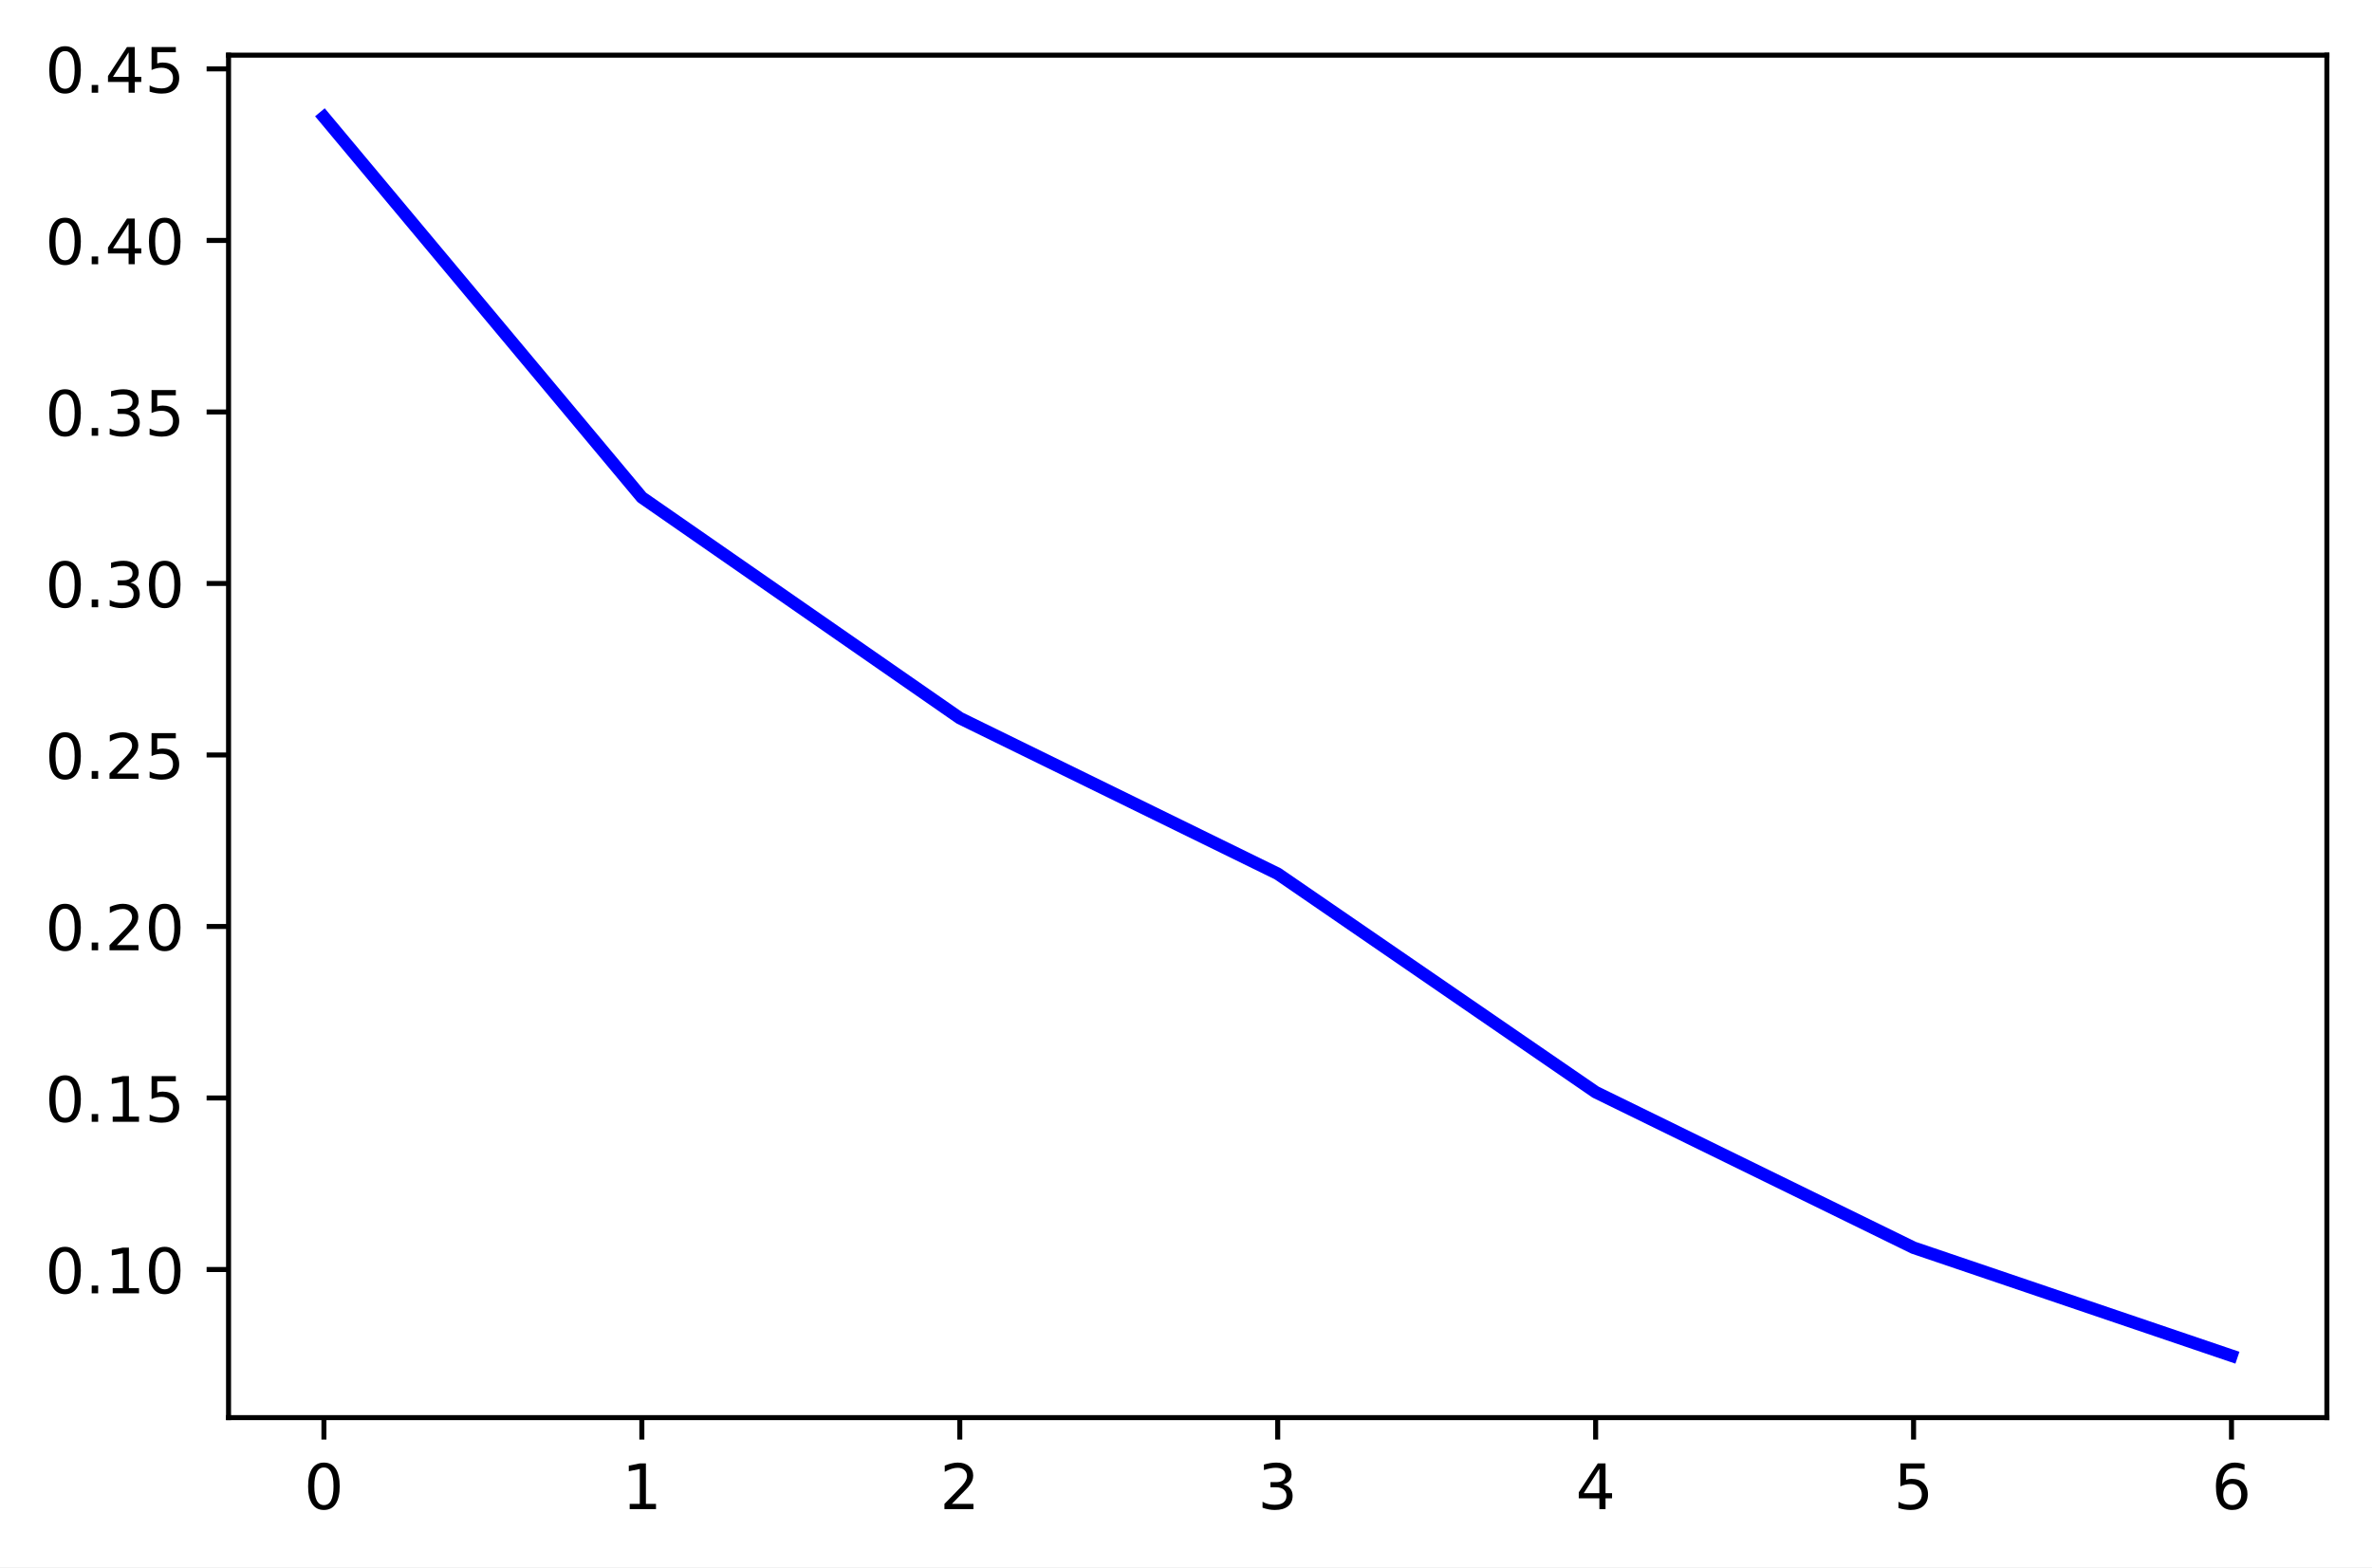
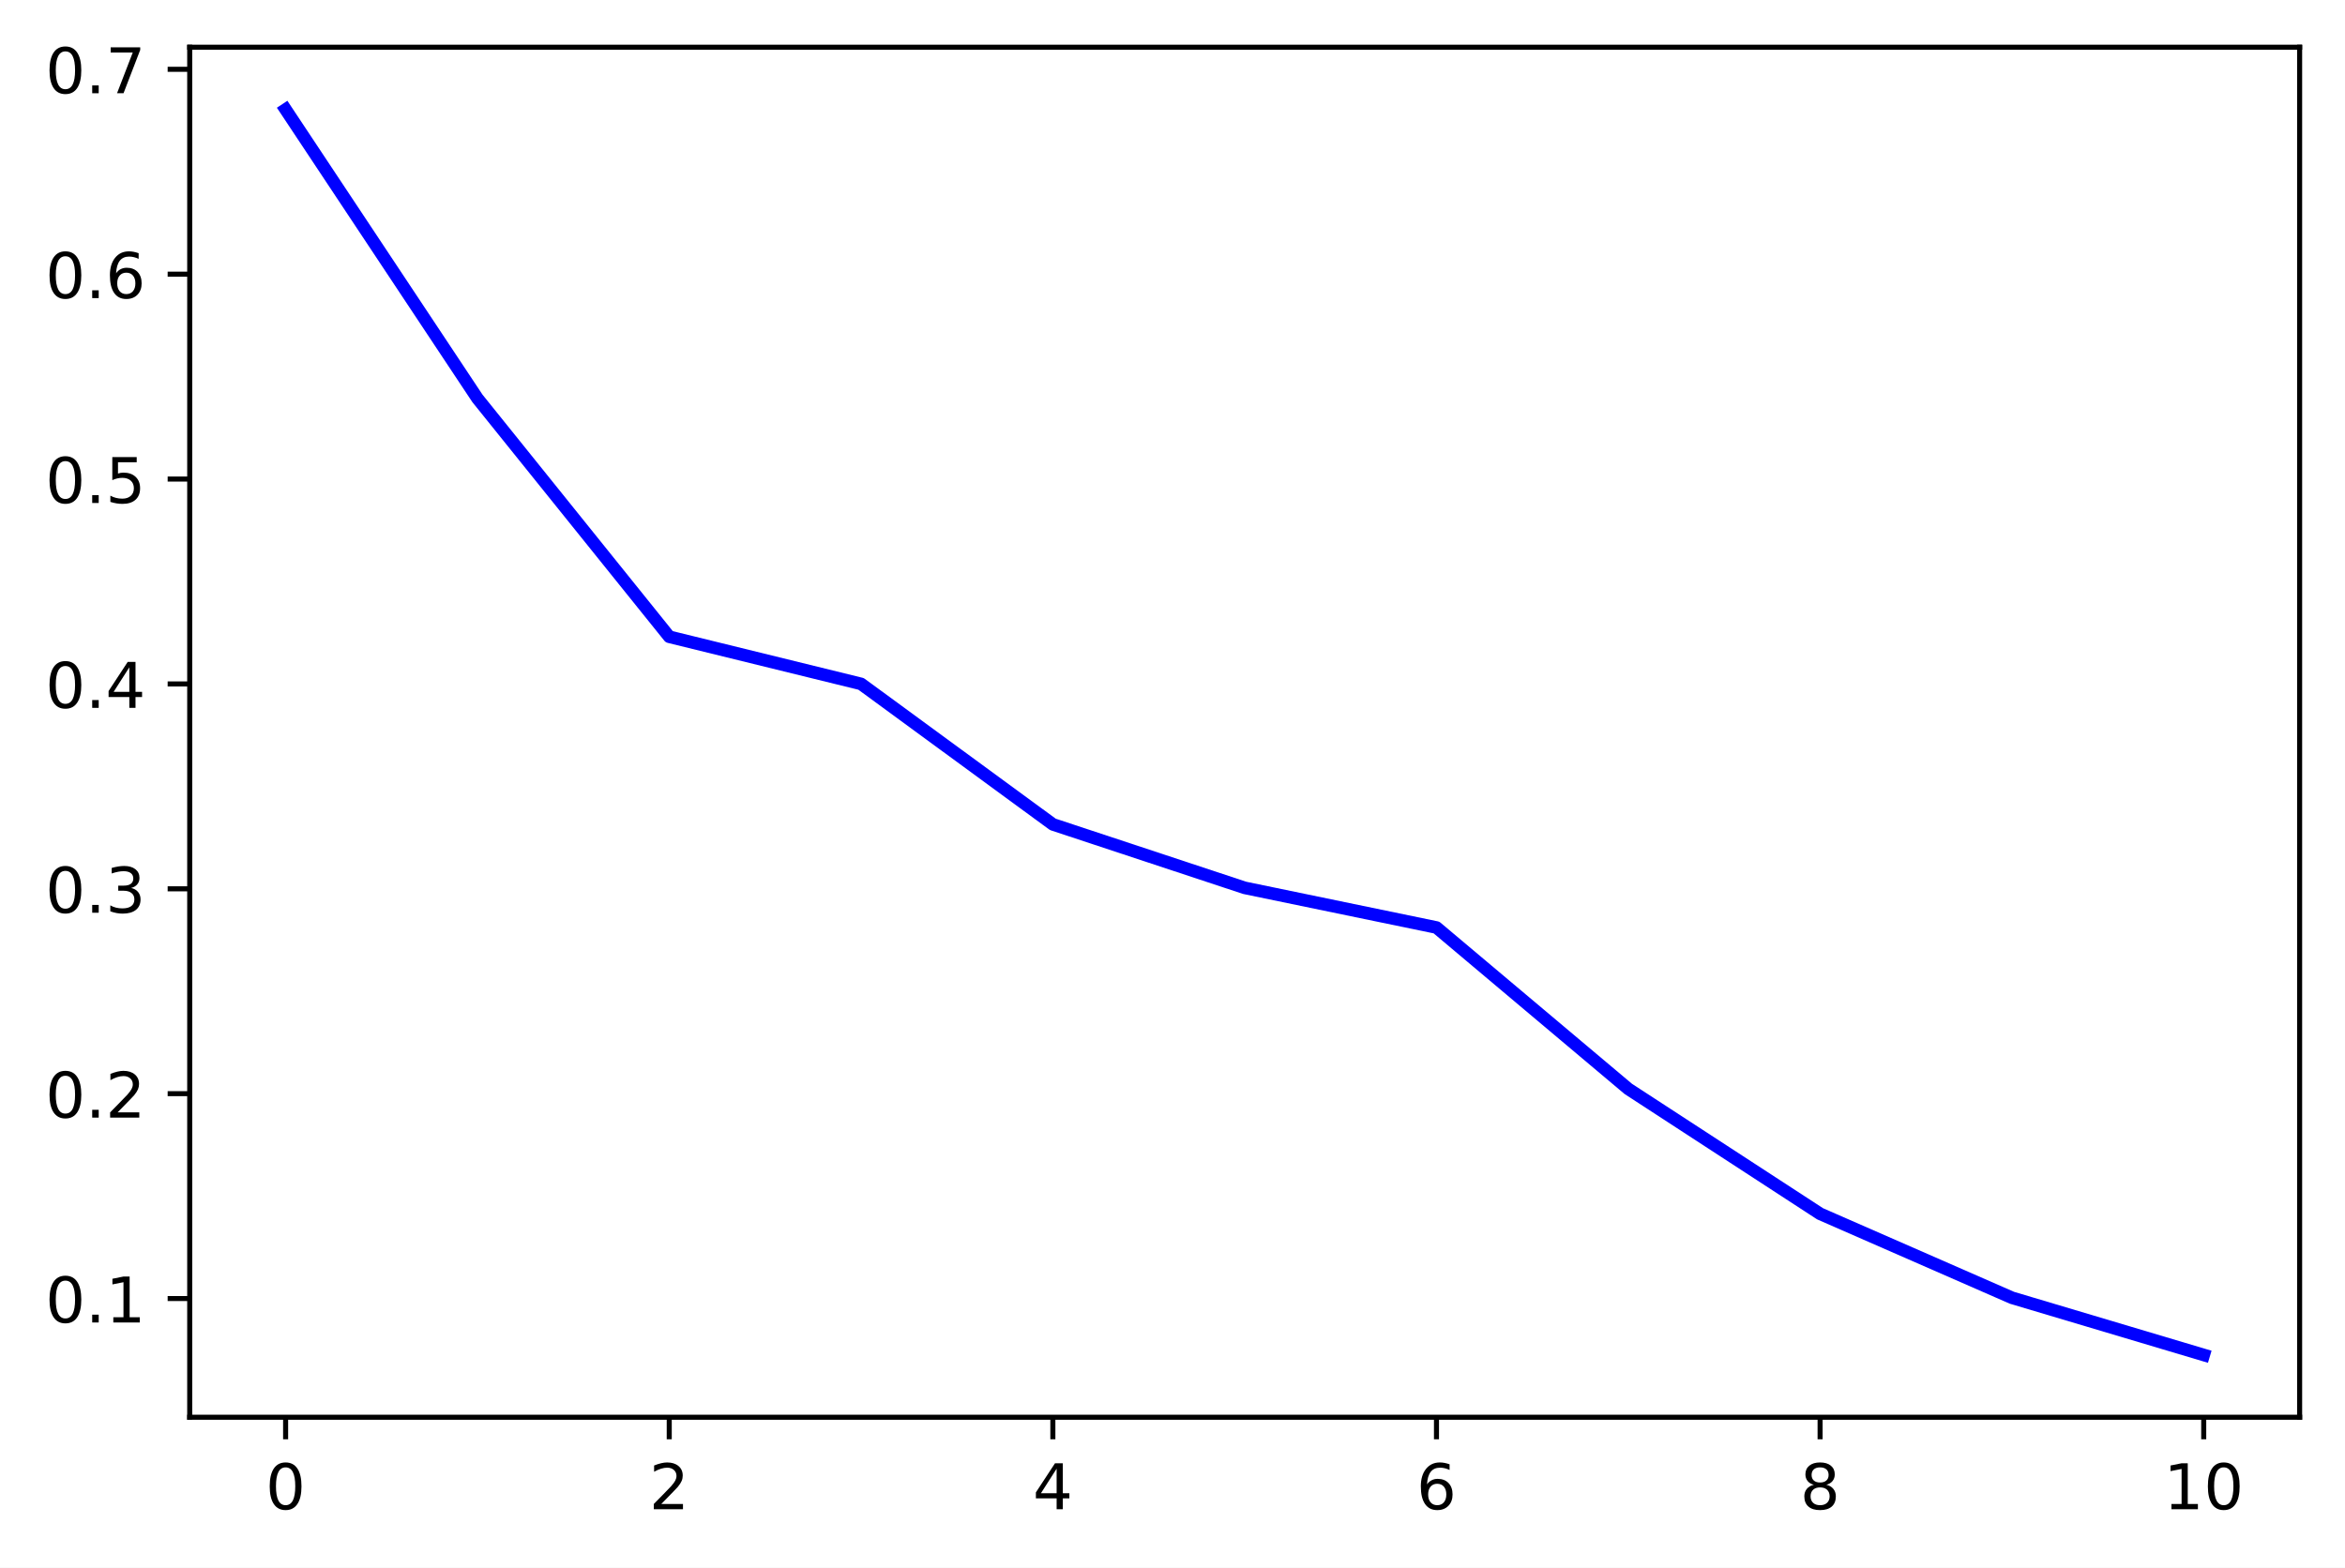
- <svg xmlns="http://www.w3.org/2000/svg" xmlns:xlink="http://www.w3.org/1999/xlink" height="250.121pt" version="1.1" viewBox="0 0 378.466 250.121" width="378.466pt">
+ <svg xmlns="http://www.w3.org/2000/svg" xmlns:xlink="http://www.w3.org/1999/xlink" height="248.812pt" version="1.1" viewBox="0 0 372.103 248.812" width="372.103pt">
  <defs>
    <style type="text/css">
*{stroke-linecap:butt;stroke-linejoin:round;}
  </style>
  </defs>
  <g id="figure_1">
    <g id="patch_1">
-       <path d="M 0 250.121  L 378.466 250.121  L 378.466 0  L 0 0  z " style="fill:#ffffff;" />
+       <path d="M 0 248.812  L 372.103 248.812  L 372.103 0  L 0 0  z " style="fill:#ffffff;" />
    </g>
    <g id="axes_1">
      <g id="patch_2">
-         <path d="M 36.466 226.243  L 371.266 226.243  L 371.266 8.803  L 36.466 8.803  z " style="fill:#ffffff;" />
+         <path d="M 30.103 224.934  L 364.903 224.934  L 364.903 7.494  L 30.103 7.494  z " style="fill:#ffffff;" />
      </g>
      <g id="matplotlib.axis_1">
        <g id="xtick_1">
          <g id="line2d_1">
            <defs>
-               <path d="M 0 0  L 0 3.5  " id="m5be0628678" style="stroke:#000000;stroke-width:0.8;" />
-             </defs>
-             <g>
-               <use style="stroke:#000000;stroke-width:0.8;" x="51.684" xlink:href="#m5be0628678" y="226.243" />
+               <path d="M 0 0  L 0 3.5  " id="mefe619800c" style="stroke:#000000;stroke-width:0.8;" />
+             </defs>
+             <g>
+               <use style="stroke:#000000;stroke-width:0.8;" x="45.321" xlink:href="#mefe619800c" y="224.934" />
            </g>
          </g>
          <g id="text_1">
            <defs>
              <path d="M 31.781 66.406  Q 24.172 66.406 20.328 58.906  Q 16.5 51.422 16.5 36.375  Q 16.5 21.391 20.328 13.891  Q 24.172 6.391 31.781 6.391  Q 39.453 6.391 43.281 13.891  Q 47.125 21.391 47.125 36.375  Q 47.125 51.422 43.281 58.906  Q 39.453 66.406 31.781 66.406  z M 31.781 74.219  Q 44.047 74.219 50.516 64.516  Q 56.984 54.828 56.984 36.375  Q 56.984 17.969 50.516 8.266  Q 44.047 -1.422 31.781 -1.422  Q 19.531 -1.422 13.062 8.266  Q 6.594 17.969 6.594 36.375  Q 6.594 54.828 13.062 64.516  Q 19.531 74.219 31.781 74.219  z " id="DejaVuSans-48" />
            </defs>
-             <g transform="translate(48.50256 240.8411)scale(0.1 -0.1)">
+             <g transform="translate(42.14006 239.5323)scale(0.1 -0.1)">
              <use xlink:href="#DejaVuSans-48" />
            </g>
          </g>
        </g>
        <g id="xtick_2">
          <g id="line2d_2">
            <g>
-               <use style="stroke:#000000;stroke-width:0.8;" x="102.411" xlink:href="#m5be0628678" y="226.243" />
+               <use style="stroke:#000000;stroke-width:0.8;" x="106.194" xlink:href="#mefe619800c" y="224.934" />
            </g>
          </g>
          <g id="text_2">
            <defs>
-               <path d="M 12.406 8.297  L 28.516 8.297  L 28.516 63.922  L 10.984 60.406  L 10.984 69.391  L 28.422 72.906  L 38.281 72.906  L 38.281 8.297  L 54.391 8.297  L 54.391 0  L 12.406 0  z " id="DejaVuSans-49" />
-             </defs>
-             <g transform="translate(99.22983 240.8411)scale(0.1 -0.1)">
-               <use xlink:href="#DejaVuSans-49" />
+               <path d="M 19.188 8.297  L 53.609 8.297  L 53.609 0  L 7.328 0  L 7.328 8.297  Q 12.938 14.109 22.625 23.891  Q 32.328 33.688 34.812 36.531  Q 39.547 41.844 41.422 45.531  Q 43.312 49.219 43.312 52.781  Q 43.312 58.594 39.234 62.25  Q 35.156 65.922 28.609 65.922  Q 23.969 65.922 18.812 64.312  Q 13.672 62.703 7.812 59.422  L 7.812 69.391  Q 13.766 71.781 18.938 73  Q 24.125 74.219 28.422 74.219  Q 39.75 74.219 46.484 68.547  Q 53.219 62.891 53.219 53.422  Q 53.219 48.922 51.531 44.891  Q 49.859 40.875 45.406 35.406  Q 44.188 33.984 37.641 27.219  Q 31.109 20.453 19.188 8.297  z " id="DejaVuSans-50" />
+             </defs>
+             <g transform="translate(103.0128 239.5323)scale(0.1 -0.1)">
+               <use xlink:href="#DejaVuSans-50" />
            </g>
          </g>
        </g>
        <g id="xtick_3">
          <g id="line2d_3">
            <g>
-               <use style="stroke:#000000;stroke-width:0.8;" x="153.138" xlink:href="#m5be0628678" y="226.243" />
+               <use style="stroke:#000000;stroke-width:0.8;" x="167.067" xlink:href="#mefe619800c" y="224.934" />
            </g>
          </g>
          <g id="text_3">
            <defs>
-               <path d="M 19.188 8.297  L 53.609 8.297  L 53.609 0  L 7.328 0  L 7.328 8.297  Q 12.938 14.109 22.625 23.891  Q 32.328 33.688 34.812 36.531  Q 39.547 41.844 41.422 45.531  Q 43.312 49.219 43.312 52.781  Q 43.312 58.594 39.234 62.25  Q 35.156 65.922 28.609 65.922  Q 23.969 65.922 18.812 64.312  Q 13.672 62.703 7.812 59.422  L 7.812 69.391  Q 13.766 71.781 18.938 73  Q 24.125 74.219 28.422 74.219  Q 39.75 74.219 46.484 68.547  Q 53.219 62.891 53.219 53.422  Q 53.219 48.922 51.531 44.891  Q 49.859 40.875 45.406 35.406  Q 44.188 33.984 37.641 27.219  Q 31.109 20.453 19.188 8.297  z " id="DejaVuSans-50" />
-             </defs>
-             <g transform="translate(149.9571 240.8411)scale(0.1 -0.1)">
-               <use xlink:href="#DejaVuSans-50" />
+               <path d="M 37.797 64.312  L 12.891 25.391  L 37.797 25.391  z M 35.203 72.906  L 47.609 72.906  L 47.609 25.391  L 58.016 25.391  L 58.016 17.188  L 47.609 17.188  L 47.609 0  L 37.797 0  L 37.797 17.188  L 4.891 17.188  L 4.891 26.703  z " id="DejaVuSans-52" />
+             </defs>
+             <g transform="translate(163.8855 239.5323)scale(0.1 -0.1)">
+               <use xlink:href="#DejaVuSans-52" />
            </g>
          </g>
        </g>
        <g id="xtick_4">
          <g id="line2d_4">
            <g>
-               <use style="stroke:#000000;stroke-width:0.8;" x="203.866" xlink:href="#m5be0628678" y="226.243" />
+               <use style="stroke:#000000;stroke-width:0.8;" x="227.939" xlink:href="#mefe619800c" y="224.934" />
            </g>
          </g>
          <g id="text_4">
            <defs>
-               <path d="M 40.578 39.312  Q 47.656 37.797 51.625 33  Q 55.609 28.219 55.609 21.188  Q 55.609 10.406 48.188 4.484  Q 40.766 -1.422 27.094 -1.422  Q 22.516 -1.422 17.656 -0.516  Q 12.797 0.391 7.625 2.203  L 7.625 11.719  Q 11.719 9.328 16.594 8.109  Q 21.484 6.891 26.812 6.891  Q 36.078 6.891 40.938 10.547  Q 45.797 14.203 45.797 21.188  Q 45.797 27.641 41.281 31.266  Q 36.766 34.906 28.719 34.906  L 20.219 34.906  L 20.219 43.016  L 29.109 43.016  Q 36.375 43.016 40.234 45.922  Q 44.094 48.828 44.094 54.297  Q 44.094 59.906 40.109 62.906  Q 36.141 65.922 28.719 65.922  Q 24.656 65.922 20.016 65.031  Q 15.375 64.156 9.812 62.312  L 9.812 71.094  Q 15.438 72.656 20.344 73.438  Q 25.25 74.219 29.594 74.219  Q 40.828 74.219 47.359 69.109  Q 53.906 64.016 53.906 55.328  Q 53.906 49.266 50.438 45.094  Q 46.969 40.922 40.578 39.312  z " id="DejaVuSans-51" />
-             </defs>
-             <g transform="translate(200.6844 240.8411)scale(0.1 -0.1)">
-               <use xlink:href="#DejaVuSans-51" />
+               <path d="M 33.016 40.375  Q 26.375 40.375 22.484 35.828  Q 18.609 31.297 18.609 23.391  Q 18.609 15.531 22.484 10.953  Q 26.375 6.391 33.016 6.391  Q 39.656 6.391 43.531 10.953  Q 47.406 15.531 47.406 23.391  Q 47.406 31.297 43.531 35.828  Q 39.656 40.375 33.016 40.375  z M 52.594 71.297  L 52.594 62.312  Q 48.875 64.062 45.094 64.984  Q 41.312 65.922 37.594 65.922  Q 27.828 65.922 22.672 59.328  Q 17.531 52.734 16.797 39.406  Q 19.672 43.656 24.016 45.922  Q 28.375 48.188 33.594 48.188  Q 44.578 48.188 50.953 41.516  Q 57.328 34.859 57.328 23.391  Q 57.328 12.156 50.688 5.359  Q 44.047 -1.422 33.016 -1.422  Q 20.359 -1.422 13.672 8.266  Q 6.984 17.969 6.984 36.375  Q 6.984 53.656 15.188 63.938  Q 23.391 74.219 37.203 74.219  Q 40.922 74.219 44.703 73.484  Q 48.484 72.75 52.594 71.297  z " id="DejaVuSans-54" />
+             </defs>
+             <g transform="translate(224.7582 239.5323)scale(0.1 -0.1)">
+               <use xlink:href="#DejaVuSans-54" />
            </g>
          </g>
        </g>
        <g id="xtick_5">
          <g id="line2d_5">
            <g>
-               <use style="stroke:#000000;stroke-width:0.8;" x="254.593" xlink:href="#m5be0628678" y="226.243" />
+               <use style="stroke:#000000;stroke-width:0.8;" x="288.812" xlink:href="#mefe619800c" y="224.934" />
            </g>
          </g>
          <g id="text_5">
            <defs>
-               <path d="M 37.797 64.312  L 12.891 25.391  L 37.797 25.391  z M 35.203 72.906  L 47.609 72.906  L 47.609 25.391  L 58.016 25.391  L 58.016 17.188  L 47.609 17.188  L 47.609 0  L 37.797 0  L 37.797 17.188  L 4.891 17.188  L 4.891 26.703  z " id="DejaVuSans-52" />
-             </defs>
-             <g transform="translate(251.4116 240.8411)scale(0.1 -0.1)">
-               <use xlink:href="#DejaVuSans-52" />
+               <path d="M 31.781 34.625  Q 24.75 34.625 20.719 30.859  Q 16.703 27.094 16.703 20.516  Q 16.703 13.922 20.719 10.156  Q 24.75 6.391 31.781 6.391  Q 38.812 6.391 42.859 10.172  Q 46.922 13.969 46.922 20.516  Q 46.922 27.094 42.891 30.859  Q 38.875 34.625 31.781 34.625  z M 21.922 38.812  Q 15.578 40.375 12.031 44.719  Q 8.5 49.078 8.5 55.328  Q 8.5 64.062 14.719 69.141  Q 20.953 74.219 31.781 74.219  Q 42.672 74.219 48.875 69.141  Q 55.078 64.062 55.078 55.328  Q 55.078 49.078 51.531 44.719  Q 48 40.375 41.703 38.812  Q 48.828 37.156 52.797 32.312  Q 56.781 27.484 56.781 20.516  Q 56.781 9.906 50.312 4.234  Q 43.844 -1.422 31.781 -1.422  Q 19.734 -1.422 13.25 4.234  Q 6.781 9.906 6.781 20.516  Q 6.781 27.484 10.781 32.312  Q 14.797 37.156 21.922 38.812  z M 18.312 54.391  Q 18.312 48.734 21.844 45.562  Q 25.391 42.391 31.781 42.391  Q 38.141 42.391 41.719 45.562  Q 45.312 48.734 45.312 54.391  Q 45.312 60.062 41.719 63.234  Q 38.141 66.406 31.781 66.406  Q 25.391 66.406 21.844 63.234  Q 18.312 60.062 18.312 54.391  z " id="DejaVuSans-56" />
+             </defs>
+             <g transform="translate(285.631 239.5323)scale(0.1 -0.1)">
+               <use xlink:href="#DejaVuSans-56" />
            </g>
          </g>
        </g>
        <g id="xtick_6">
          <g id="line2d_6">
            <g>
-               <use style="stroke:#000000;stroke-width:0.8;" x="305.32" xlink:href="#m5be0628678" y="226.243" />
+               <use style="stroke:#000000;stroke-width:0.8;" x="349.685" xlink:href="#mefe619800c" y="224.934" />
            </g>
          </g>
          <g id="text_6">
            <defs>
-               <path d="M 10.797 72.906  L 49.516 72.906  L 49.516 64.594  L 19.828 64.594  L 19.828 46.734  Q 21.969 47.469 24.109 47.828  Q 26.266 48.188 28.422 48.188  Q 40.625 48.188 47.75 41.5  Q 54.891 34.812 54.891 23.391  Q 54.891 11.625 47.562 5.094  Q 40.234 -1.422 26.906 -1.422  Q 22.312 -1.422 17.547 -0.641  Q 12.797 0.141 7.719 1.703  L 7.719 11.625  Q 12.109 9.234 16.797 8.062  Q 21.484 6.891 26.703 6.891  Q 35.156 6.891 40.078 11.328  Q 45.016 15.766 45.016 23.391  Q 45.016 31 40.078 35.438  Q 35.156 39.891 26.703 39.891  Q 22.75 39.891 18.812 39.016  Q 14.891 38.141 10.797 36.281  z " id="DejaVuSans-53" />
-             </defs>
-             <g transform="translate(302.1389 240.8411)scale(0.1 -0.1)">
-               <use xlink:href="#DejaVuSans-53" />
-             </g>
-           </g>
-         </g>
-         <g id="xtick_7">
-           <g id="line2d_7">
-             <g>
-               <use style="stroke:#000000;stroke-width:0.8;" x="356.047" xlink:href="#m5be0628678" y="226.243" />
-             </g>
-           </g>
-           <g id="text_7">
-             <defs>
-               <path d="M 33.016 40.375  Q 26.375 40.375 22.484 35.828  Q 18.609 31.297 18.609 23.391  Q 18.609 15.531 22.484 10.953  Q 26.375 6.391 33.016 6.391  Q 39.656 6.391 43.531 10.953  Q 47.406 15.531 47.406 23.391  Q 47.406 31.297 43.531 35.828  Q 39.656 40.375 33.016 40.375  z M 52.594 71.297  L 52.594 62.312  Q 48.875 64.062 45.094 64.984  Q 41.312 65.922 37.594 65.922  Q 27.828 65.922 22.672 59.328  Q 17.531 52.734 16.797 39.406  Q 19.672 43.656 24.016 45.922  Q 28.375 48.188 33.594 48.188  Q 44.578 48.188 50.953 41.516  Q 57.328 34.859 57.328 23.391  Q 57.328 12.156 50.688 5.359  Q 44.047 -1.422 33.016 -1.422  Q 20.359 -1.422 13.672 8.266  Q 6.984 17.969 6.984 36.375  Q 6.984 53.656 15.188 63.938  Q 23.391 74.219 37.203 74.219  Q 40.922 74.219 44.703 73.484  Q 48.484 72.75 52.594 71.297  z " id="DejaVuSans-54" />
-             </defs>
-             <g transform="translate(352.8662 240.8411)scale(0.1 -0.1)">
-               <use xlink:href="#DejaVuSans-54" />
+               <path d="M 12.406 8.297  L 28.516 8.297  L 28.516 63.922  L 10.984 60.406  L 10.984 69.391  L 28.422 72.906  L 38.281 72.906  L 38.281 8.297  L 54.391 8.297  L 54.391 0  L 12.406 0  z " id="DejaVuSans-49" />
+             </defs>
+             <g transform="translate(343.3224 239.5323)scale(0.1 -0.1)">
+               <use xlink:href="#DejaVuSans-49" />
+               <use x="63.623" xlink:href="#DejaVuSans-48" />
            </g>
          </g>
        </g>
      </g>
      <g id="matplotlib.axis_2">
        <g id="ytick_1">
+           <g id="line2d_7">
+             <defs>
+               <path d="M 0 0  L -3.5 0  " id="m3ad475ed24" style="stroke:#000000;stroke-width:0.8;" />
+             </defs>
+             <g>
+               <use style="stroke:#000000;stroke-width:0.8;" x="30.103" xlink:href="#m3ad475ed24" y="206.096" />
+             </g>
+           </g>
+           <g id="text_7">
+             <defs>
+               <path d="M 10.688 12.406  L 21 12.406  L 21 0  L 10.688 0  z " id="DejaVuSans-46" />
+             </defs>
+             <g transform="translate(7.2 209.8951)scale(0.1 -0.1)">
+               <use xlink:href="#DejaVuSans-48" />
+               <use x="63.623" xlink:href="#DejaVuSans-46" />
+               <use x="95.41" xlink:href="#DejaVuSans-49" />
+             </g>
+           </g>
+         </g>
+         <g id="ytick_2">
          <g id="line2d_8">
-             <defs>
-               <path d="M 0 0  L -3.5 0  " id="mf484ea643f" style="stroke:#000000;stroke-width:0.8;" />
-             </defs>
-             <g>
-               <use style="stroke:#000000;stroke-width:0.8;" x="36.466" xlink:href="#mf484ea643f" y="202.606" />
+             <g>
+               <use style="stroke:#000000;stroke-width:0.8;" x="30.103" xlink:href="#m3ad475ed24" y="173.58" />
            </g>
          </g>
          <g id="text_8">
-             <defs>
-               <path d="M 10.688 12.406  L 21 12.406  L 21 0  L 10.688 0  z " id="DejaVuSans-46" />
-             </defs>
-             <g transform="translate(7.2 206.4049)scale(0.1 -0.1)">
-               <use xlink:href="#DejaVuSans-48" />
-               <use x="63.623" xlink:href="#DejaVuSans-46" />
-               <use x="95.41" xlink:href="#DejaVuSans-49" />
-               <use x="159.033" xlink:href="#DejaVuSans-48" />
-             </g>
-           </g>
-         </g>
-         <g id="ytick_2">
+             <g transform="translate(7.2 177.379)scale(0.1 -0.1)">
+               <use xlink:href="#DejaVuSans-48" />
+               <use x="63.623" xlink:href="#DejaVuSans-46" />
+               <use x="95.41" xlink:href="#DejaVuSans-50" />
+             </g>
+           </g>
+         </g>
+         <g id="ytick_3">
          <g id="line2d_9">
            <g>
-               <use style="stroke:#000000;stroke-width:0.8;" x="36.466" xlink:href="#mf484ea643f" y="175.233" />
+               <use style="stroke:#000000;stroke-width:0.8;" x="30.103" xlink:href="#m3ad475ed24" y="141.064" />
            </g>
          </g>
          <g id="text_9">
-             <g transform="translate(7.2 179.0326)scale(0.1 -0.1)">
-               <use xlink:href="#DejaVuSans-48" />
-               <use x="63.623" xlink:href="#DejaVuSans-46" />
-               <use x="95.41" xlink:href="#DejaVuSans-49" />
-               <use x="159.033" xlink:href="#DejaVuSans-53" />
-             </g>
-           </g>
-         </g>
-         <g id="ytick_3">
+             <defs>
+               <path d="M 40.578 39.312  Q 47.656 37.797 51.625 33  Q 55.609 28.219 55.609 21.188  Q 55.609 10.406 48.188 4.484  Q 40.766 -1.422 27.094 -1.422  Q 22.516 -1.422 17.656 -0.516  Q 12.797 0.391 7.625 2.203  L 7.625 11.719  Q 11.719 9.328 16.594 8.109  Q 21.484 6.891 26.812 6.891  Q 36.078 6.891 40.938 10.547  Q 45.797 14.203 45.797 21.188  Q 45.797 27.641 41.281 31.266  Q 36.766 34.906 28.719 34.906  L 20.219 34.906  L 20.219 43.016  L 29.109 43.016  Q 36.375 43.016 40.234 45.922  Q 44.094 48.828 44.094 54.297  Q 44.094 59.906 40.109 62.906  Q 36.141 65.922 28.719 65.922  Q 24.656 65.922 20.016 65.031  Q 15.375 64.156 9.812 62.312  L 9.812 71.094  Q 15.438 72.656 20.344 73.438  Q 25.25 74.219 29.594 74.219  Q 40.828 74.219 47.359 69.109  Q 53.906 64.016 53.906 55.328  Q 53.906 49.266 50.438 45.094  Q 46.969 40.922 40.578 39.312  z " id="DejaVuSans-51" />
+             </defs>
+             <g transform="translate(7.2 144.8629)scale(0.1 -0.1)">
+               <use xlink:href="#DejaVuSans-48" />
+               <use x="63.623" xlink:href="#DejaVuSans-46" />
+               <use x="95.41" xlink:href="#DejaVuSans-51" />
+             </g>
+           </g>
+         </g>
+         <g id="ytick_4">
          <g id="line2d_10">
            <g>
-               <use style="stroke:#000000;stroke-width:0.8;" x="36.466" xlink:href="#mf484ea643f" y="147.861" />
+               <use style="stroke:#000000;stroke-width:0.8;" x="30.103" xlink:href="#m3ad475ed24" y="108.548" />
            </g>
          </g>
          <g id="text_10">
-             <g transform="translate(7.2 151.6602)scale(0.1 -0.1)">
-               <use xlink:href="#DejaVuSans-48" />
-               <use x="63.623" xlink:href="#DejaVuSans-46" />
-               <use x="95.41" xlink:href="#DejaVuSans-50" />
-               <use x="159.033" xlink:href="#DejaVuSans-48" />
-             </g>
-           </g>
-         </g>
-         <g id="ytick_4">
+             <g transform="translate(7.2 112.3468)scale(0.1 -0.1)">
+               <use xlink:href="#DejaVuSans-48" />
+               <use x="63.623" xlink:href="#DejaVuSans-46" />
+               <use x="95.41" xlink:href="#DejaVuSans-52" />
+             </g>
+           </g>
+         </g>
+         <g id="ytick_5">
          <g id="line2d_11">
            <g>
-               <use style="stroke:#000000;stroke-width:0.8;" x="36.466" xlink:href="#mf484ea643f" y="120.489" />
+               <use style="stroke:#000000;stroke-width:0.8;" x="30.103" xlink:href="#m3ad475ed24" y="76.031" />
            </g>
          </g>
          <g id="text_11">
-             <g transform="translate(7.2 124.2879)scale(0.1 -0.1)">
-               <use xlink:href="#DejaVuSans-48" />
-               <use x="63.623" xlink:href="#DejaVuSans-46" />
-               <use x="95.41" xlink:href="#DejaVuSans-50" />
-               <use x="159.033" xlink:href="#DejaVuSans-53" />
-             </g>
-           </g>
-         </g>
-         <g id="ytick_5">
+             <defs>
+               <path d="M 10.797 72.906  L 49.516 72.906  L 49.516 64.594  L 19.828 64.594  L 19.828 46.734  Q 21.969 47.469 24.109 47.828  Q 26.266 48.188 28.422 48.188  Q 40.625 48.188 47.75 41.5  Q 54.891 34.812 54.891 23.391  Q 54.891 11.625 47.562 5.094  Q 40.234 -1.422 26.906 -1.422  Q 22.312 -1.422 17.547 -0.641  Q 12.797 0.141 7.719 1.703  L 7.719 11.625  Q 12.109 9.234 16.797 8.062  Q 21.484 6.891 26.703 6.891  Q 35.156 6.891 40.078 11.328  Q 45.016 15.766 45.016 23.391  Q 45.016 31 40.078 35.438  Q 35.156 39.891 26.703 39.891  Q 22.75 39.891 18.812 39.016  Q 14.891 38.141 10.797 36.281  z " id="DejaVuSans-53" />
+             </defs>
+             <g transform="translate(7.2 79.83066)scale(0.1 -0.1)">
+               <use xlink:href="#DejaVuSans-48" />
+               <use x="63.623" xlink:href="#DejaVuSans-46" />
+               <use x="95.41" xlink:href="#DejaVuSans-53" />
+             </g>
+           </g>
+         </g>
+         <g id="ytick_6">
          <g id="line2d_12">
            <g>
-               <use style="stroke:#000000;stroke-width:0.8;" x="36.466" xlink:href="#mf484ea643f" y="93.116" />
+               <use style="stroke:#000000;stroke-width:0.8;" x="30.103" xlink:href="#m3ad475ed24" y="43.515" />
            </g>
          </g>
          <g id="text_12">
-             <g transform="translate(7.2 96.9155)scale(0.1 -0.1)">
-               <use xlink:href="#DejaVuSans-48" />
-               <use x="63.623" xlink:href="#DejaVuSans-46" />
-               <use x="95.41" xlink:href="#DejaVuSans-51" />
-               <use x="159.033" xlink:href="#DejaVuSans-48" />
-             </g>
-           </g>
-         </g>
-         <g id="ytick_6">
+             <g transform="translate(7.2 47.31455)scale(0.1 -0.1)">
+               <use xlink:href="#DejaVuSans-48" />
+               <use x="63.623" xlink:href="#DejaVuSans-46" />
+               <use x="95.41" xlink:href="#DejaVuSans-54" />
+             </g>
+           </g>
+         </g>
+         <g id="ytick_7">
          <g id="line2d_13">
            <g>
-               <use style="stroke:#000000;stroke-width:0.8;" x="36.466" xlink:href="#mf484ea643f" y="65.744" />
+               <use style="stroke:#000000;stroke-width:0.8;" x="30.103" xlink:href="#m3ad475ed24" y="10.999" />
            </g>
          </g>
          <g id="text_13">
-             <g transform="translate(7.2 69.54315)scale(0.1 -0.1)">
-               <use xlink:href="#DejaVuSans-48" />
-               <use x="63.623" xlink:href="#DejaVuSans-46" />
-               <use x="95.41" xlink:href="#DejaVuSans-51" />
-               <use x="159.033" xlink:href="#DejaVuSans-53" />
-             </g>
-           </g>
-         </g>
-         <g id="ytick_7">
-           <g id="line2d_14">
-             <g>
-               <use style="stroke:#000000;stroke-width:0.8;" x="36.466" xlink:href="#mf484ea643f" y="38.372" />
-             </g>
-           </g>
-           <g id="text_14">
-             <g transform="translate(7.2 42.17079)scale(0.1 -0.1)">
-               <use xlink:href="#DejaVuSans-48" />
-               <use x="63.623" xlink:href="#DejaVuSans-46" />
-               <use x="95.41" xlink:href="#DejaVuSans-52" />
-               <use x="159.033" xlink:href="#DejaVuSans-48" />
-             </g>
-           </g>
-         </g>
-         <g id="ytick_8">
-           <g id="line2d_15">
-             <g>
-               <use style="stroke:#000000;stroke-width:0.8;" x="36.466" xlink:href="#mf484ea643f" y="10.999" />
-             </g>
-           </g>
-           <g id="text_15">
+             <defs>
+               <path d="M 8.203 72.906  L 55.078 72.906  L 55.078 68.703  L 28.609 0  L 18.312 0  L 43.219 64.594  L 8.203 64.594  z " id="DejaVuSans-55" />
+             </defs>
            <g transform="translate(7.2 14.79844)scale(0.1 -0.1)">
              <use xlink:href="#DejaVuSans-48" />
              <use x="63.623" xlink:href="#DejaVuSans-46" />
-               <use x="95.41" xlink:href="#DejaVuSans-52" />
-               <use x="159.033" xlink:href="#DejaVuSans-53" />
-             </g>
-           </g>
-         </g>
-       </g>
-       <g id="line2d_16">
-         <path clip-path="url(#p5ac990ecf3)" d="M 51.684 18.686  L 102.411 79.385  L 153.138 114.6  L 203.866 139.447  L 254.593 174.3  L 305.32 199.127  L 356.047 216.359  " style="fill:none;stroke:#0000ff;stroke-linecap:square;stroke-width:2;" />
+               <use x="95.41" xlink:href="#DejaVuSans-55" />
+             </g>
+           </g>
+         </g>
+       </g>
+       <g id="line2d_14">
+         <path clip-path="url(#p1b0aa21de0)" d="M 45.321 17.378  L 75.758 63.227  L 106.194 101.062  L 136.63 108.542  L 167.067 130.839  L 197.503 140.912  L 227.939 147.208  L 258.376 172.824  L 288.812 192.646  L 319.249 205.971  L 349.685 215.05  " style="fill:none;stroke:#0000ff;stroke-linecap:square;stroke-width:2;" />
      </g>
      <g id="patch_3">
-         <path d="M 36.466 226.243  L 36.466 8.803  " style="fill:none;stroke:#000000;stroke-linecap:square;stroke-linejoin:miter;stroke-width:0.8;" />
+         <path d="M 30.103 224.934  L 30.103 7.494  " style="fill:none;stroke:#000000;stroke-linecap:square;stroke-linejoin:miter;stroke-width:0.8;" />
      </g>
      <g id="patch_4">
-         <path d="M 371.266 226.243  L 371.266 8.803  " style="fill:none;stroke:#000000;stroke-linecap:square;stroke-linejoin:miter;stroke-width:0.8;" />
+         <path d="M 364.903 224.934  L 364.903 7.494  " style="fill:none;stroke:#000000;stroke-linecap:square;stroke-linejoin:miter;stroke-width:0.8;" />
      </g>
      <g id="patch_5">
-         <path d="M 36.466 226.243  L 371.266 226.243  " style="fill:none;stroke:#000000;stroke-linecap:square;stroke-linejoin:miter;stroke-width:0.8;" />
+         <path d="M 30.103 224.934  L 364.903 224.934  " style="fill:none;stroke:#000000;stroke-linecap:square;stroke-linejoin:miter;stroke-width:0.8;" />
      </g>
      <g id="patch_6">
-         <path d="M 36.466 8.803  L 371.266 8.803  " style="fill:none;stroke:#000000;stroke-linecap:square;stroke-linejoin:miter;stroke-width:0.8;" />
+         <path d="M 30.103 7.494  L 364.903 7.494  " style="fill:none;stroke:#000000;stroke-linecap:square;stroke-linejoin:miter;stroke-width:0.8;" />
      </g>
    </g>
  </g>
  <defs>
-     <clipPath id="p5ac990ecf3">
-       <rect height="217.44" width="334.8" x="36.466" y="8.803" />
+     <clipPath id="p1b0aa21de0">
+       <rect height="217.44" width="334.8" x="30.103" y="7.494" />
    </clipPath>
  </defs>
</svg>
